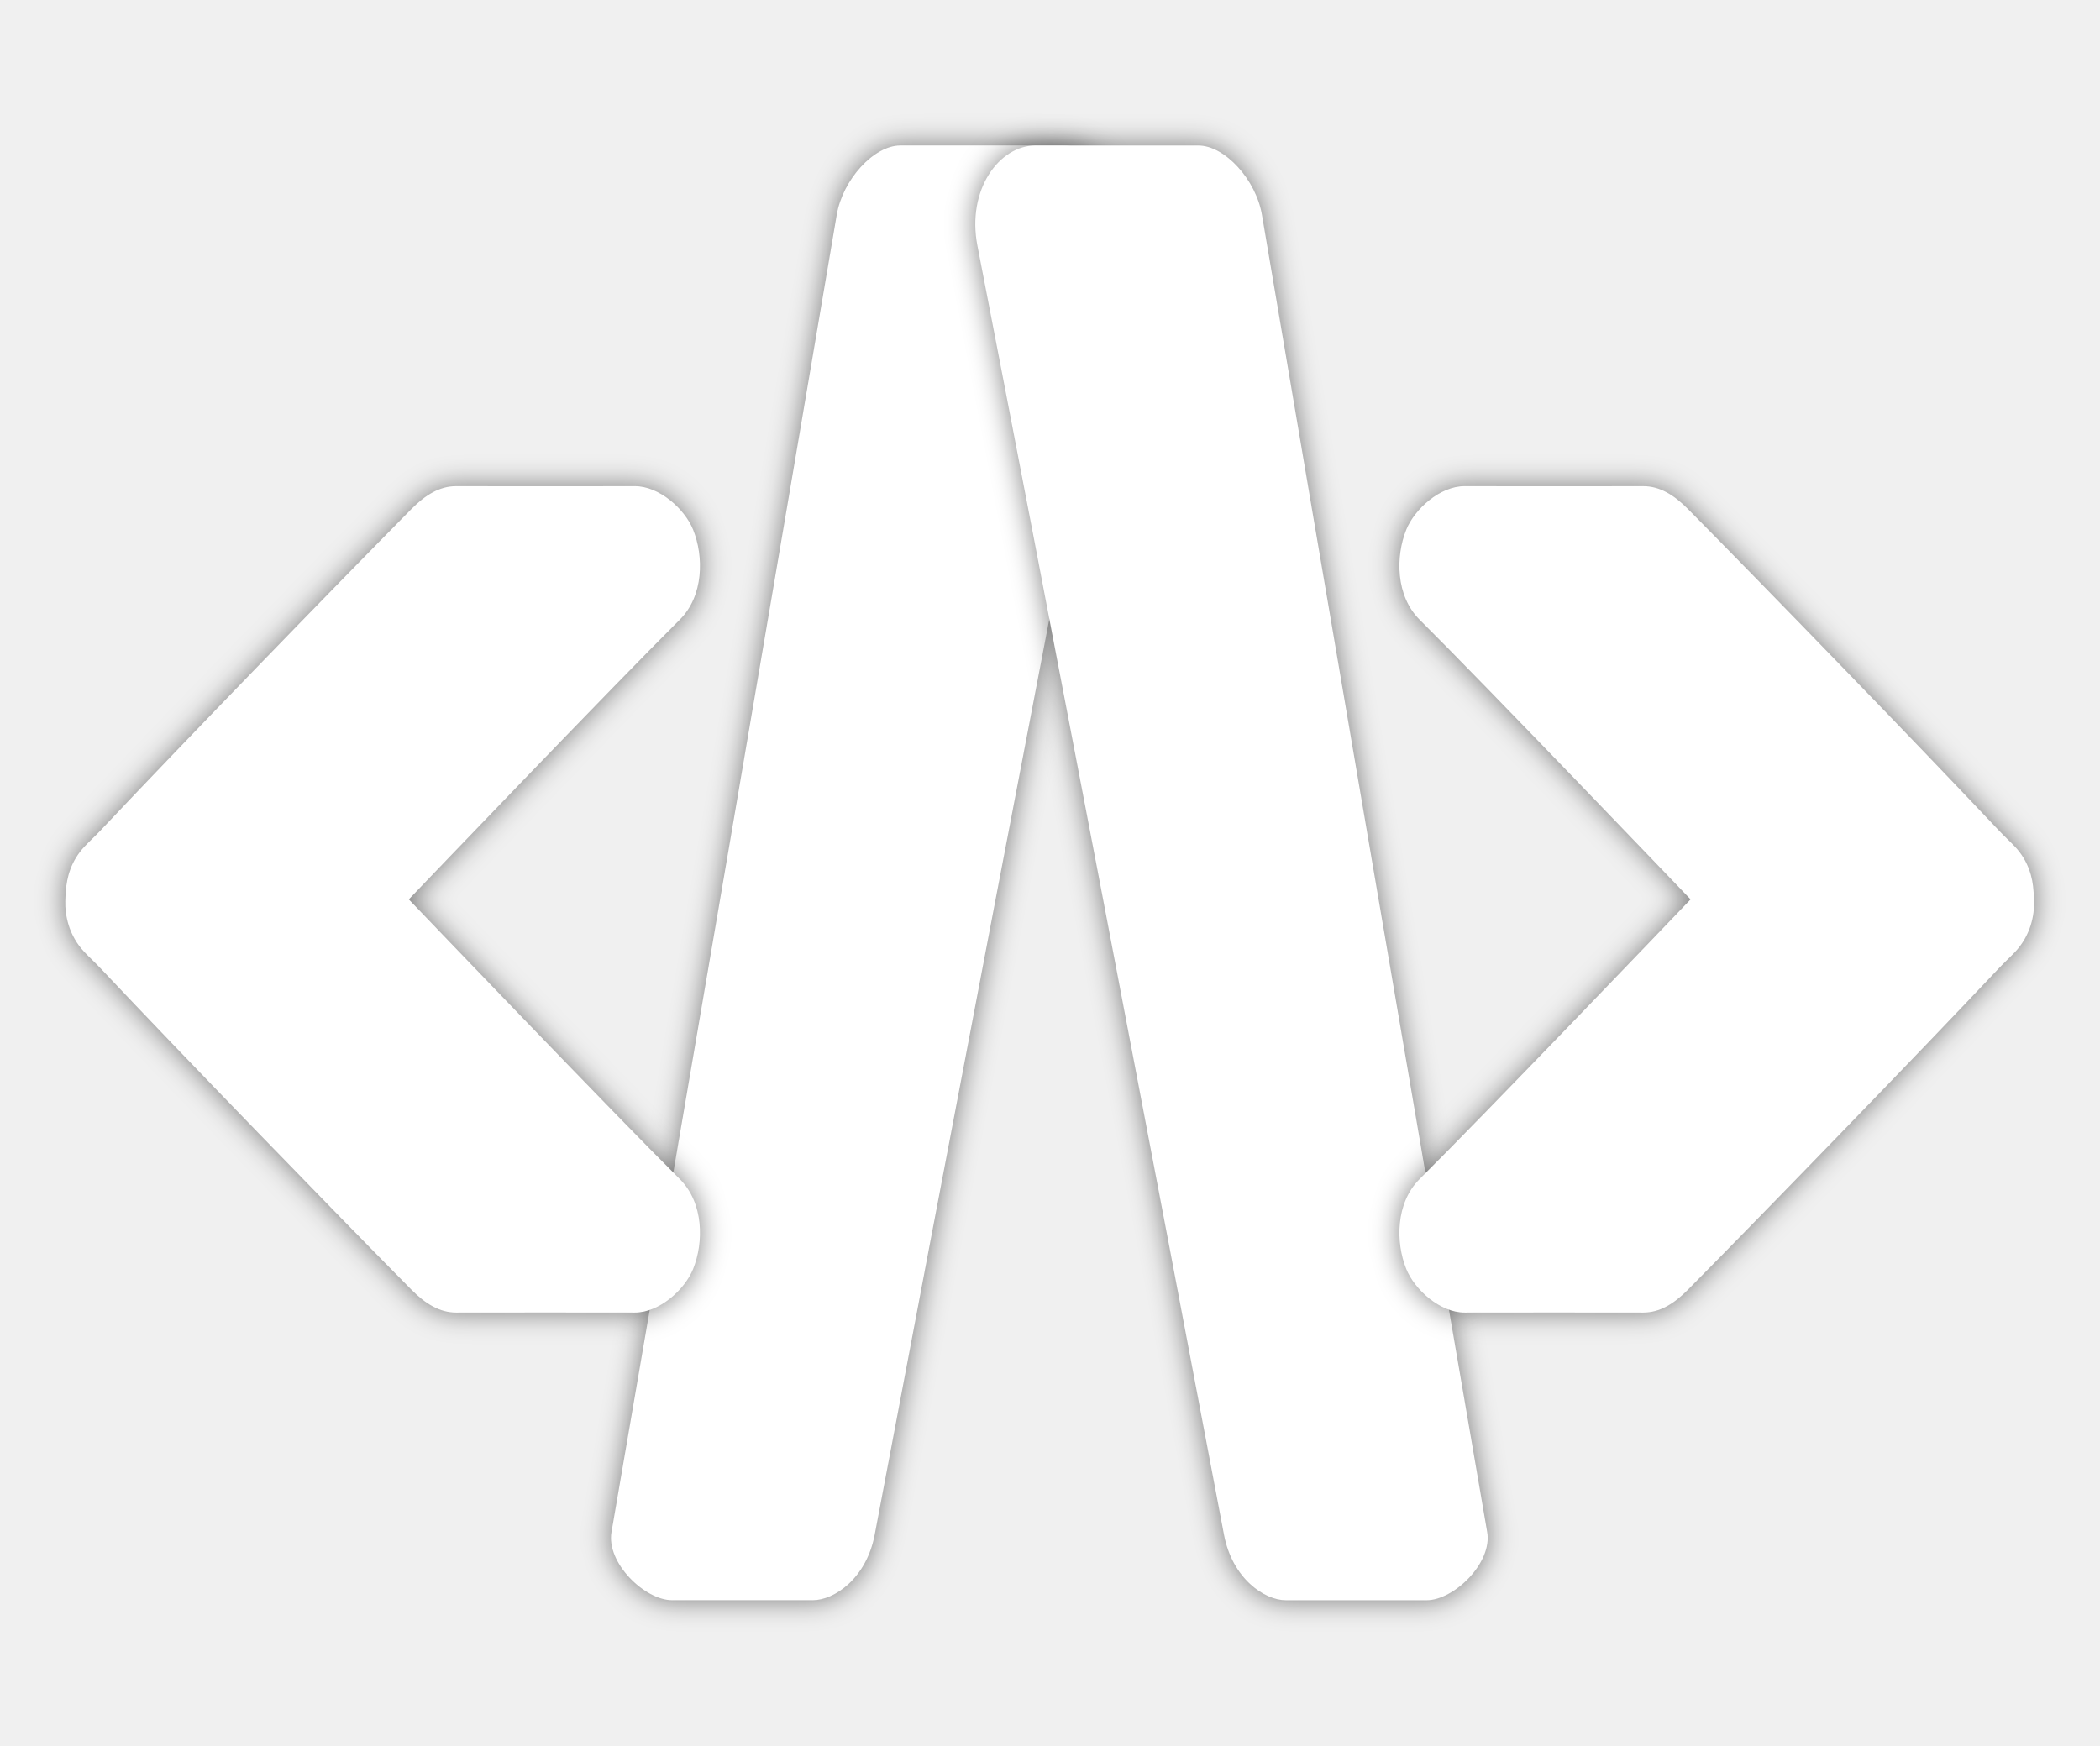
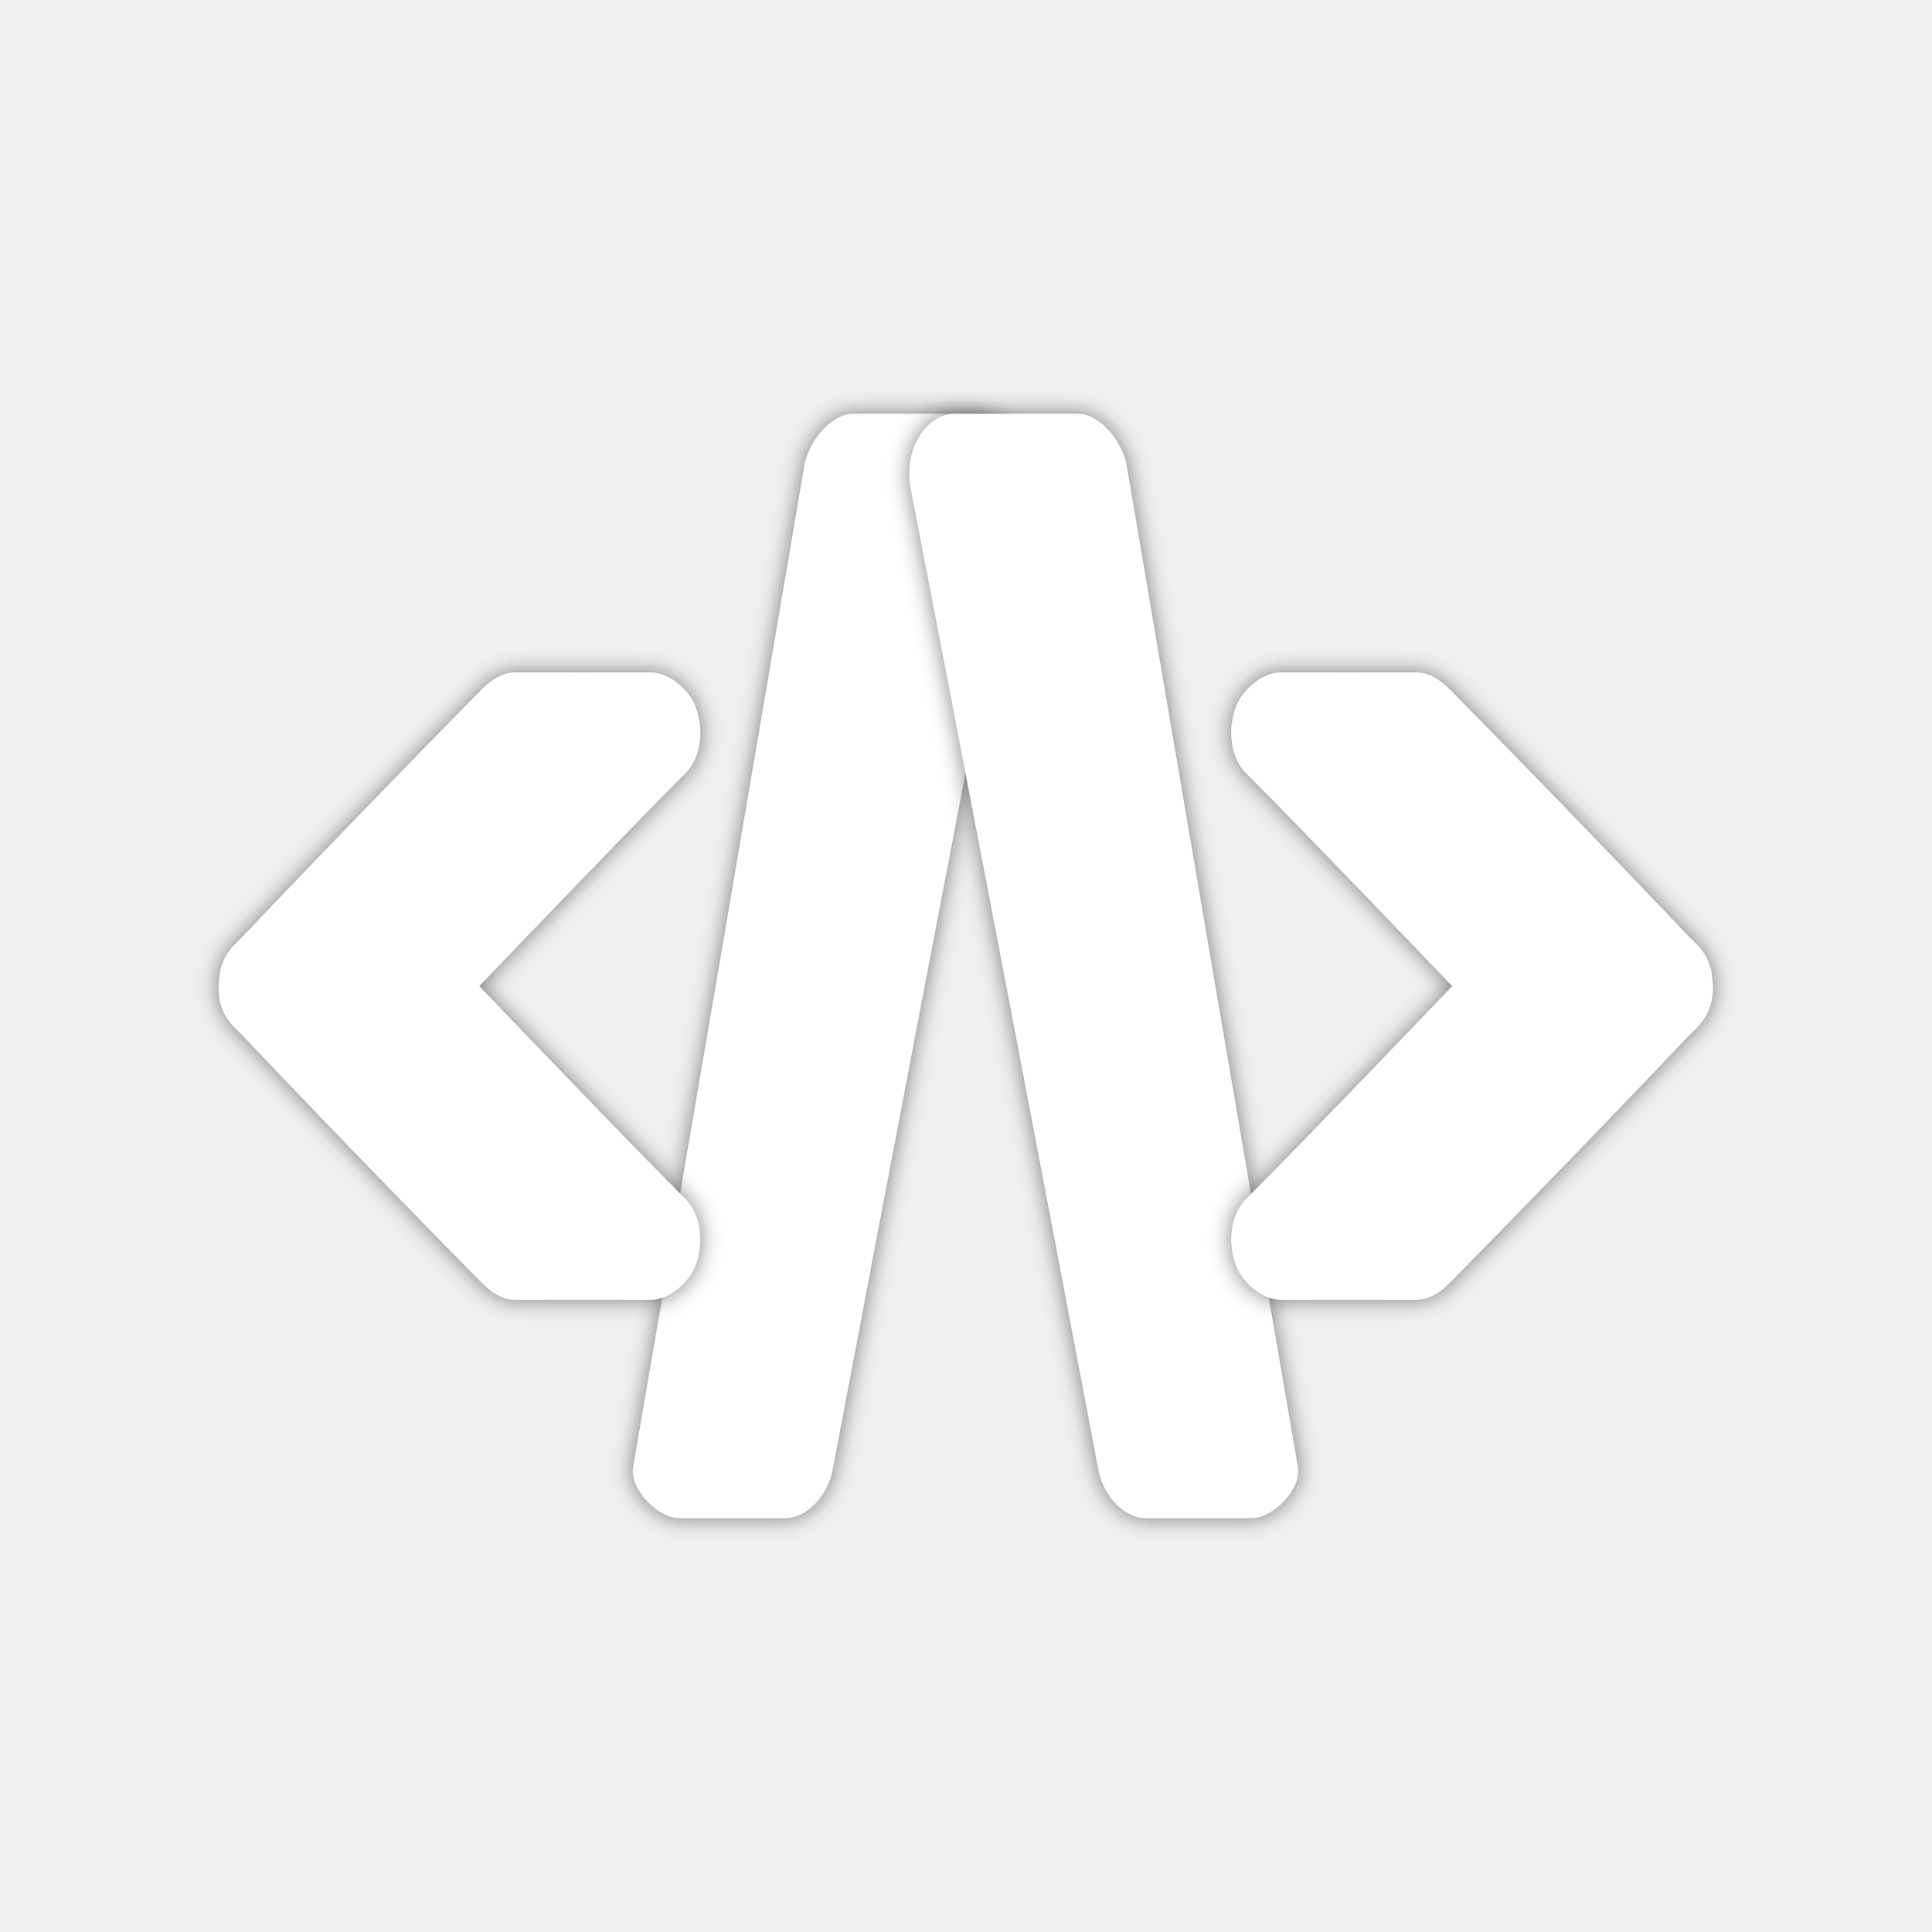
- <svg xmlns="http://www.w3.org/2000/svg" id="eqleqe3ploak1" viewBox="0 0 544.369 452.626" shape-rendering="geometricPrecision" text-rendering="geometricPrecision" version="1.1">
+ <svg xmlns="http://www.w3.org/2000/svg" id="eqleqe3ploak1" viewBox="-57.736 -103.606 659.842 659.842" shape-rendering="geometricPrecision" text-rendering="geometricPrecision" version="1.1">
  <defs id="defs15">
    <filter style="color-interpolation-filters:sRGB;" id="filter29">
      <feFlood flood-opacity="0.498" flood-color="rgb(0,0,0)" result="flood" id="feFlood19" />
      <feComposite in="flood" in2="SourceGraphic" operator="in" result="composite1" id="feComposite21" />
      <feGaussianBlur in="composite1" stdDeviation="3.6" result="blur" id="feGaussianBlur23" />
      <feOffset dx="0" dy="0" result="offset" id="feOffset25" />
      <feComposite in="SourceGraphic" in2="offset" operator="over" result="composite2" id="feComposite27" />
    </filter>
    <filter style="color-interpolation-filters:sRGB;" id="filter41">
      <feFlood flood-opacity="0.498" flood-color="rgb(0,0,0)" result="flood" id="feFlood31" />
      <feComposite in="flood" in2="SourceGraphic" operator="in" result="composite1" id="feComposite33" />
      <feGaussianBlur in="composite1" stdDeviation="3.6" result="blur" id="feGaussianBlur35" />
      <feOffset dx="0" dy="0" result="offset" id="feOffset37" />
      <feComposite in="SourceGraphic" in2="offset" operator="over" result="composite2" id="feComposite39" />
    </filter>
    <filter style="color-interpolation-filters:sRGB;" id="filter53">
      <feFlood flood-opacity="0.498" flood-color="rgb(0,0,0)" result="flood" id="feFlood43" />
      <feComposite in="flood" in2="SourceGraphic" operator="in" result="composite1" id="feComposite45" />
      <feGaussianBlur in="composite1" stdDeviation="3.6" result="blur" id="feGaussianBlur47" />
      <feOffset dx="0" dy="0" result="offset" id="feOffset49" />
      <feComposite in="SourceGraphic" in2="offset" operator="over" result="composite2" id="feComposite51" />
    </filter>
    <filter style="color-interpolation-filters:sRGB;" id="filter65">
      <feFlood flood-opacity="0.498" flood-color="rgb(0,0,0)" result="flood" id="feFlood55" />
      <feComposite in="flood" in2="SourceGraphic" operator="in" result="composite1" id="feComposite57" />
      <feGaussianBlur in="composite1" stdDeviation="3.6" result="blur" id="feGaussianBlur59" />
      <feOffset dx="0" dy="0" result="offset" id="feOffset61" />
      <feComposite in="SourceGraphic" in2="offset" operator="over" result="composite2" id="feComposite63" />
    </filter>
  </defs>
  <g id="eqleqe3ploak2_ts" transform="translate(224.7982,226.308) scale(1,1)" style="filter:url(#filter41)">
    <path id="eqleqe3ploak2" d="M216.9,55.698C218.44,46.588,226.51,37.718,233.39,37.718C243.93,37.718,265.49,37.718,275.67,37.718C284.98,37.718,293.48,49.168,290.67,63.668C274.35,147.758,241.92,317.488,226.75,397.878C224.6,409.278,216.24,414.898,210.71,414.898C202.12,414.898,185.51,414.898,174.22,414.898C167.16,414.898,157.13,405.238,158.51,397.228C176.66,292.048,202.34,141.608,216.9,55.698Z" transform="translate(-224.7982,-226.308)" fill="#ffffff" stroke="none" stroke-width="1" />
  </g>
  <g id="eqleqe3ploak3_ts" transform="translate(319.231,226.318) scale(1,1)" style="filter:url(#filter53)">
    <path id="eqleqe3ploak3" d="M327.13,55.708C325.59,46.598,317.52,37.728,310.64,37.728C300.1,37.728,278.54,37.728,268.36,37.728C259.05,37.728,250.55,49.178,253.36,63.678C269.68,147.768,302.11,317.498,317.28,397.888C319.43,409.288,327.79,414.908,333.32,414.908C341.91,414.908,358.52,414.908,369.81,414.908C376.87,414.908,386.9,405.248,385.52,397.238C367.37,292.058,341.69,141.618,327.13,55.708Z" transform="translate(-319.231,-226.318)" fill="#ffffff" stroke="none" stroke-width="1" />
  </g>
  <g id="eqleqe3ploak4_ts" transform="translate(445.0227,233.183) scale(1,1)" style="filter:url(#filter65)">
    <path id="eqleqe3ploak4" d="M1123.02,545.88C1118.38,541.04,1069.68,490.16,1052.77,473.35C1046.54,467.16,1046.54,456.9,1049.32,450.03C1051.49,444.67,1058.07,438.71,1064.47,438.74C1075.74,438.79,1099.52,438.74,1110.78,438.74C1114.94,438.74,1118.65,440.92,1122.37,444.69C1142.68,465.24,1181.37,505.12,1202.98,528.05L1202.98,528.05C1204.42,529.57,1205.91,530.93,1207.08,532.17C1210.62,535.92,1211.72,540.3,1211.92,543.73C1212.01,544.66,1212.05,545.53,1212.07,546.31C1212.16,549.9,1211.26,555.17,1207.08,559.58C1205.91,560.82,1204.42,562.18,1202.98,563.7L1202.98,563.7C1181.37,586.63,1142.68,626.51,1122.37,647.06C1118.65,650.83,1114.94,653.01,1110.78,653.01C1099.52,653.01,1075.74,652.96,1064.47,653.01C1058.07,653.04,1051.49,647.08,1049.32,641.72C1046.54,634.85,1046.54,624.59,1052.77,618.4C1069.69,601.61,1118.39,550.73,1123.02,545.88Z" transform="translate(-1129.808,-545.875)" fill="#ffffff" stroke="none" stroke-width="1" />
  </g>
  <g id="eqleqe3ploak5_ts" transform="translate(99.18763,233.183) scale(1,1)" style="filter:url(#filter29)">
    <path id="eqleqe3ploak5" d="M789.67,546.46C794.31,541.62,843.01,490.74,859.92,473.93C866.15,467.74,866.15,457.48,863.37,450.61C861.2,445.25,854.62,439.29,848.22,439.32C836.95,439.37,813.17,439.32,801.91,439.32C797.75,439.32,794.04,441.5,790.32,445.27C770.01,465.82,731.32,505.7,709.71,528.63L709.71,528.63C708.27,530.15,706.78,531.51,705.61,532.75C702.07,536.5,700.97,540.88,700.77,544.31C700.68,545.24,700.64,546.11,700.62,546.89C700.53,550.48,701.43,555.75,705.61,560.16C706.78,561.4,708.27,562.76,709.71,564.28L709.71,564.28C731.32,587.21,770.01,627.09,790.32,647.64C794.04,651.41,797.75,653.59,801.91,653.59C813.17,653.59,836.95,653.54,848.22,653.59C854.62,653.62,861.2,647.66,863.37,642.3C866.15,635.43,866.15,625.17,859.92,618.98C843.01,602.18,794.31,551.3,789.67,546.46Z" transform="translate(-782.8824,-546.455)" fill="#ffffff" stroke="none" stroke-width="1" />
  </g>
</svg>
